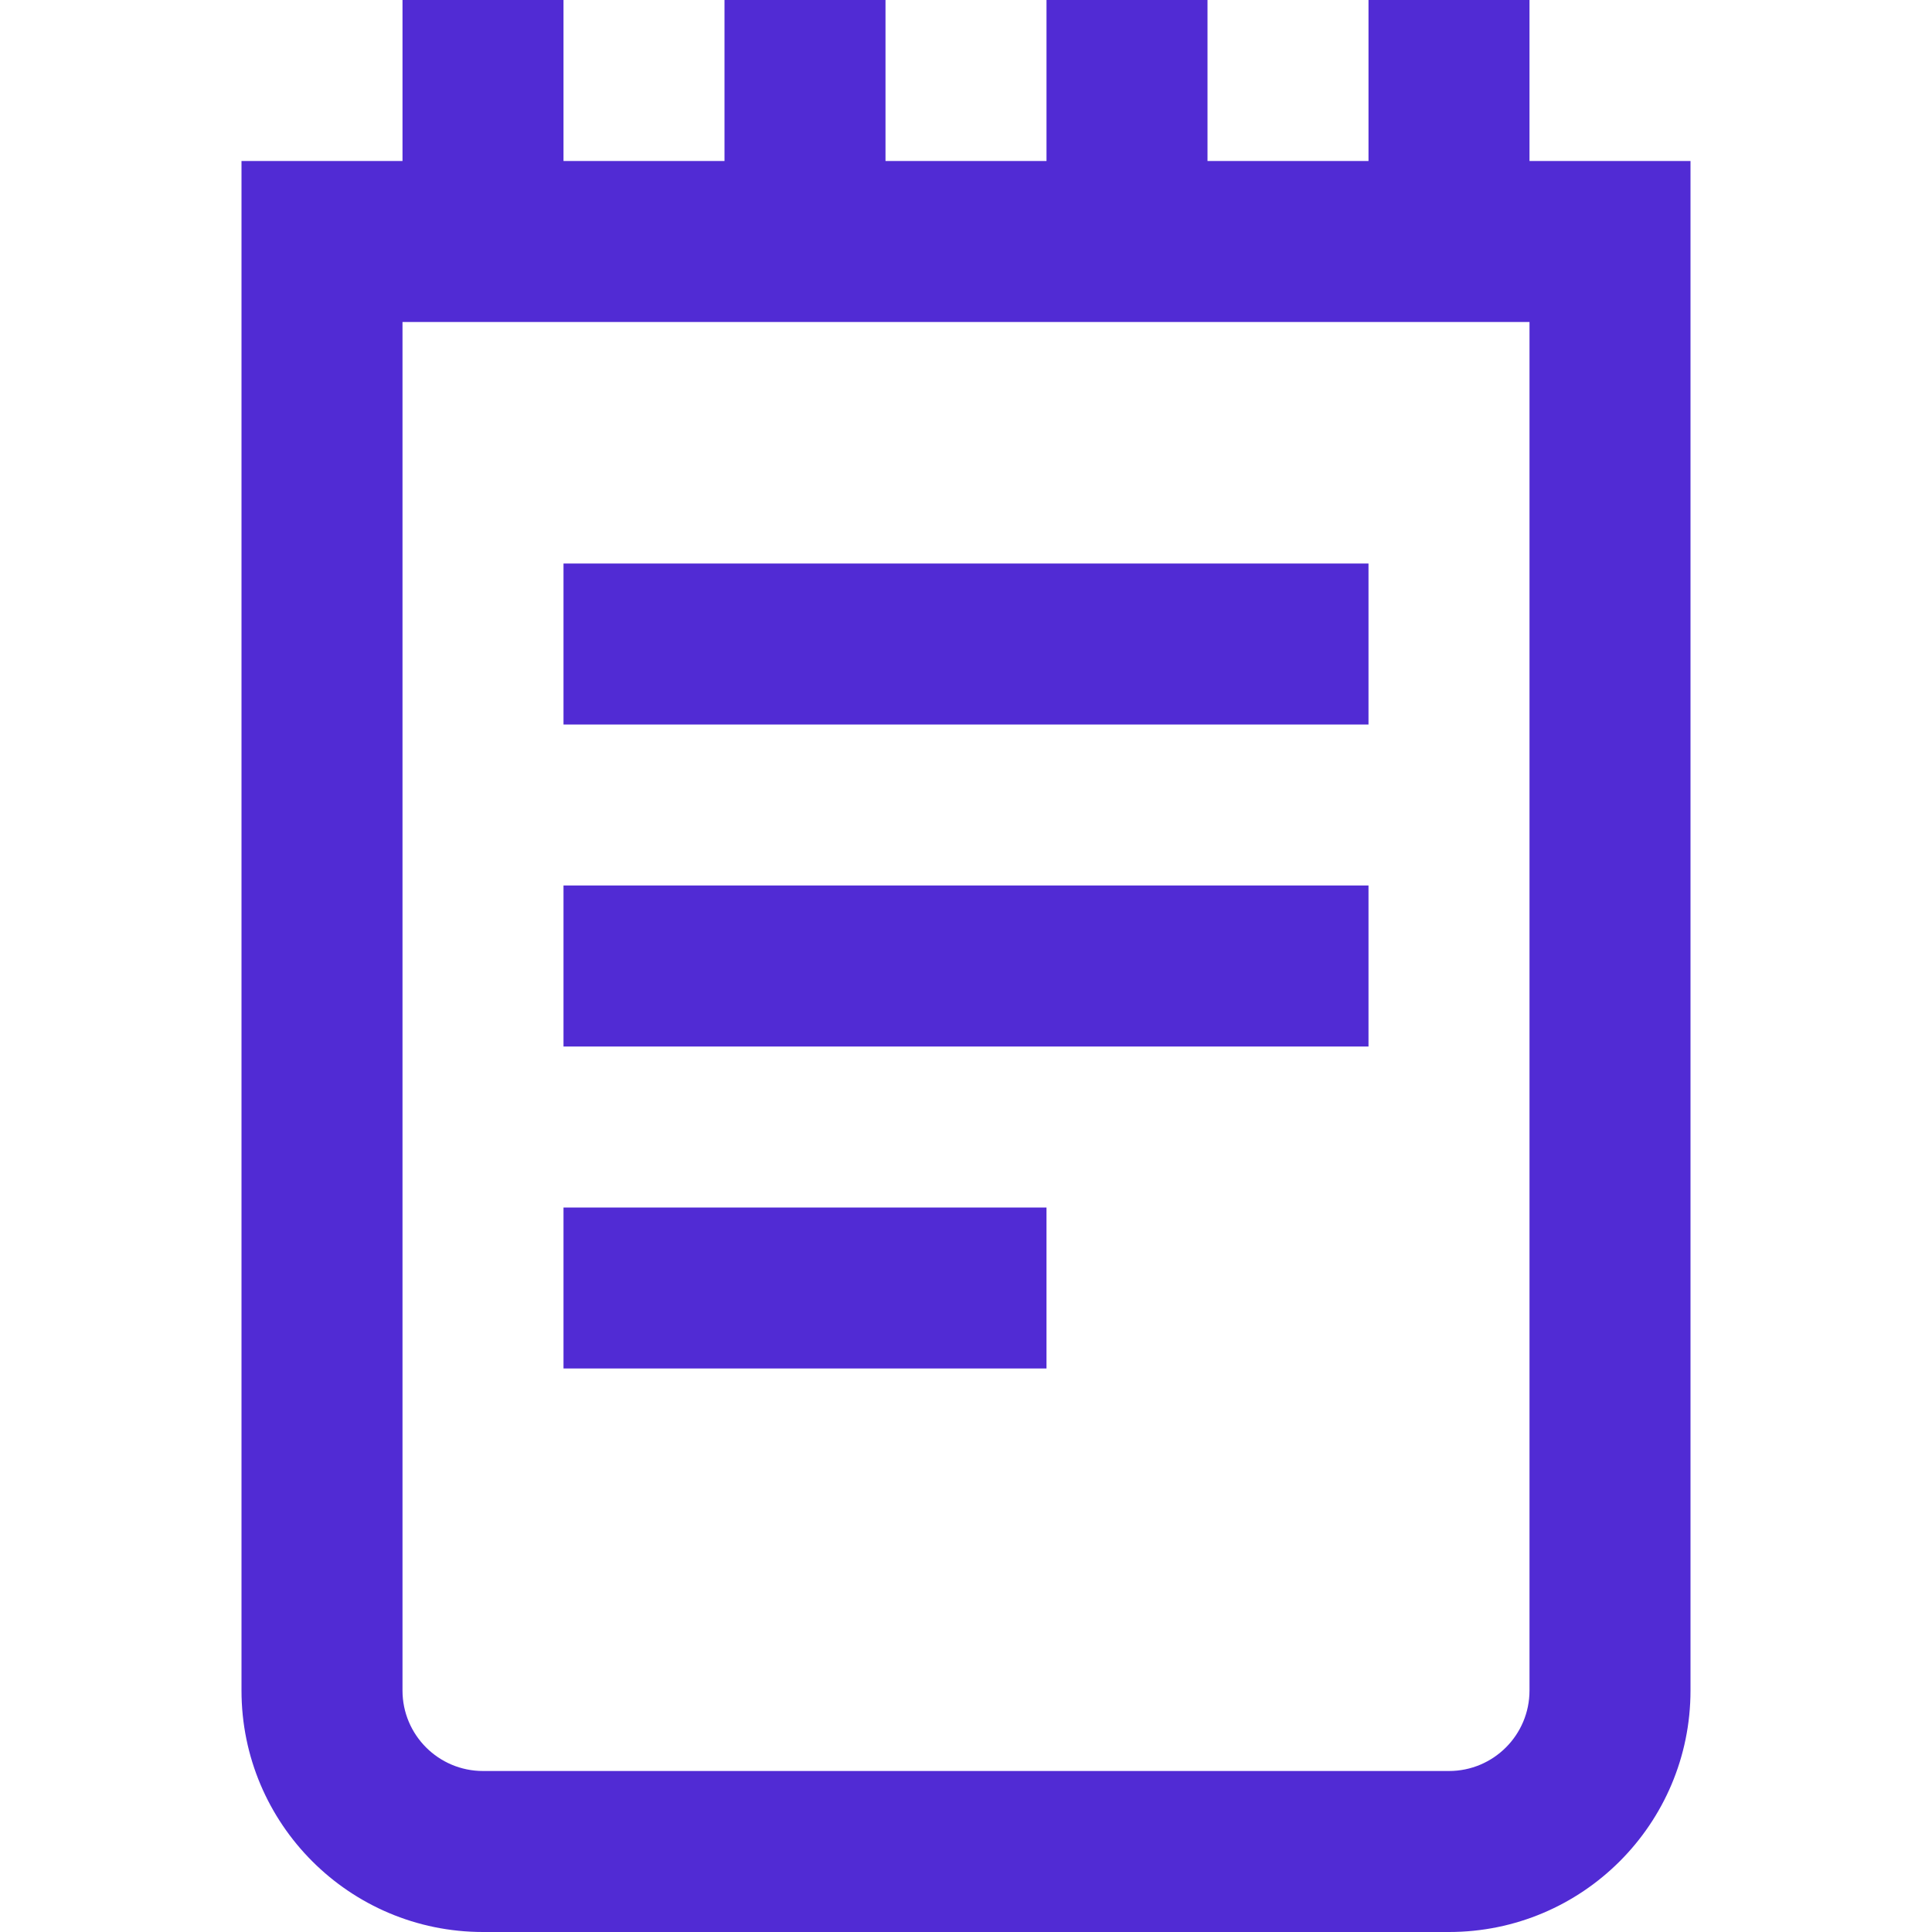
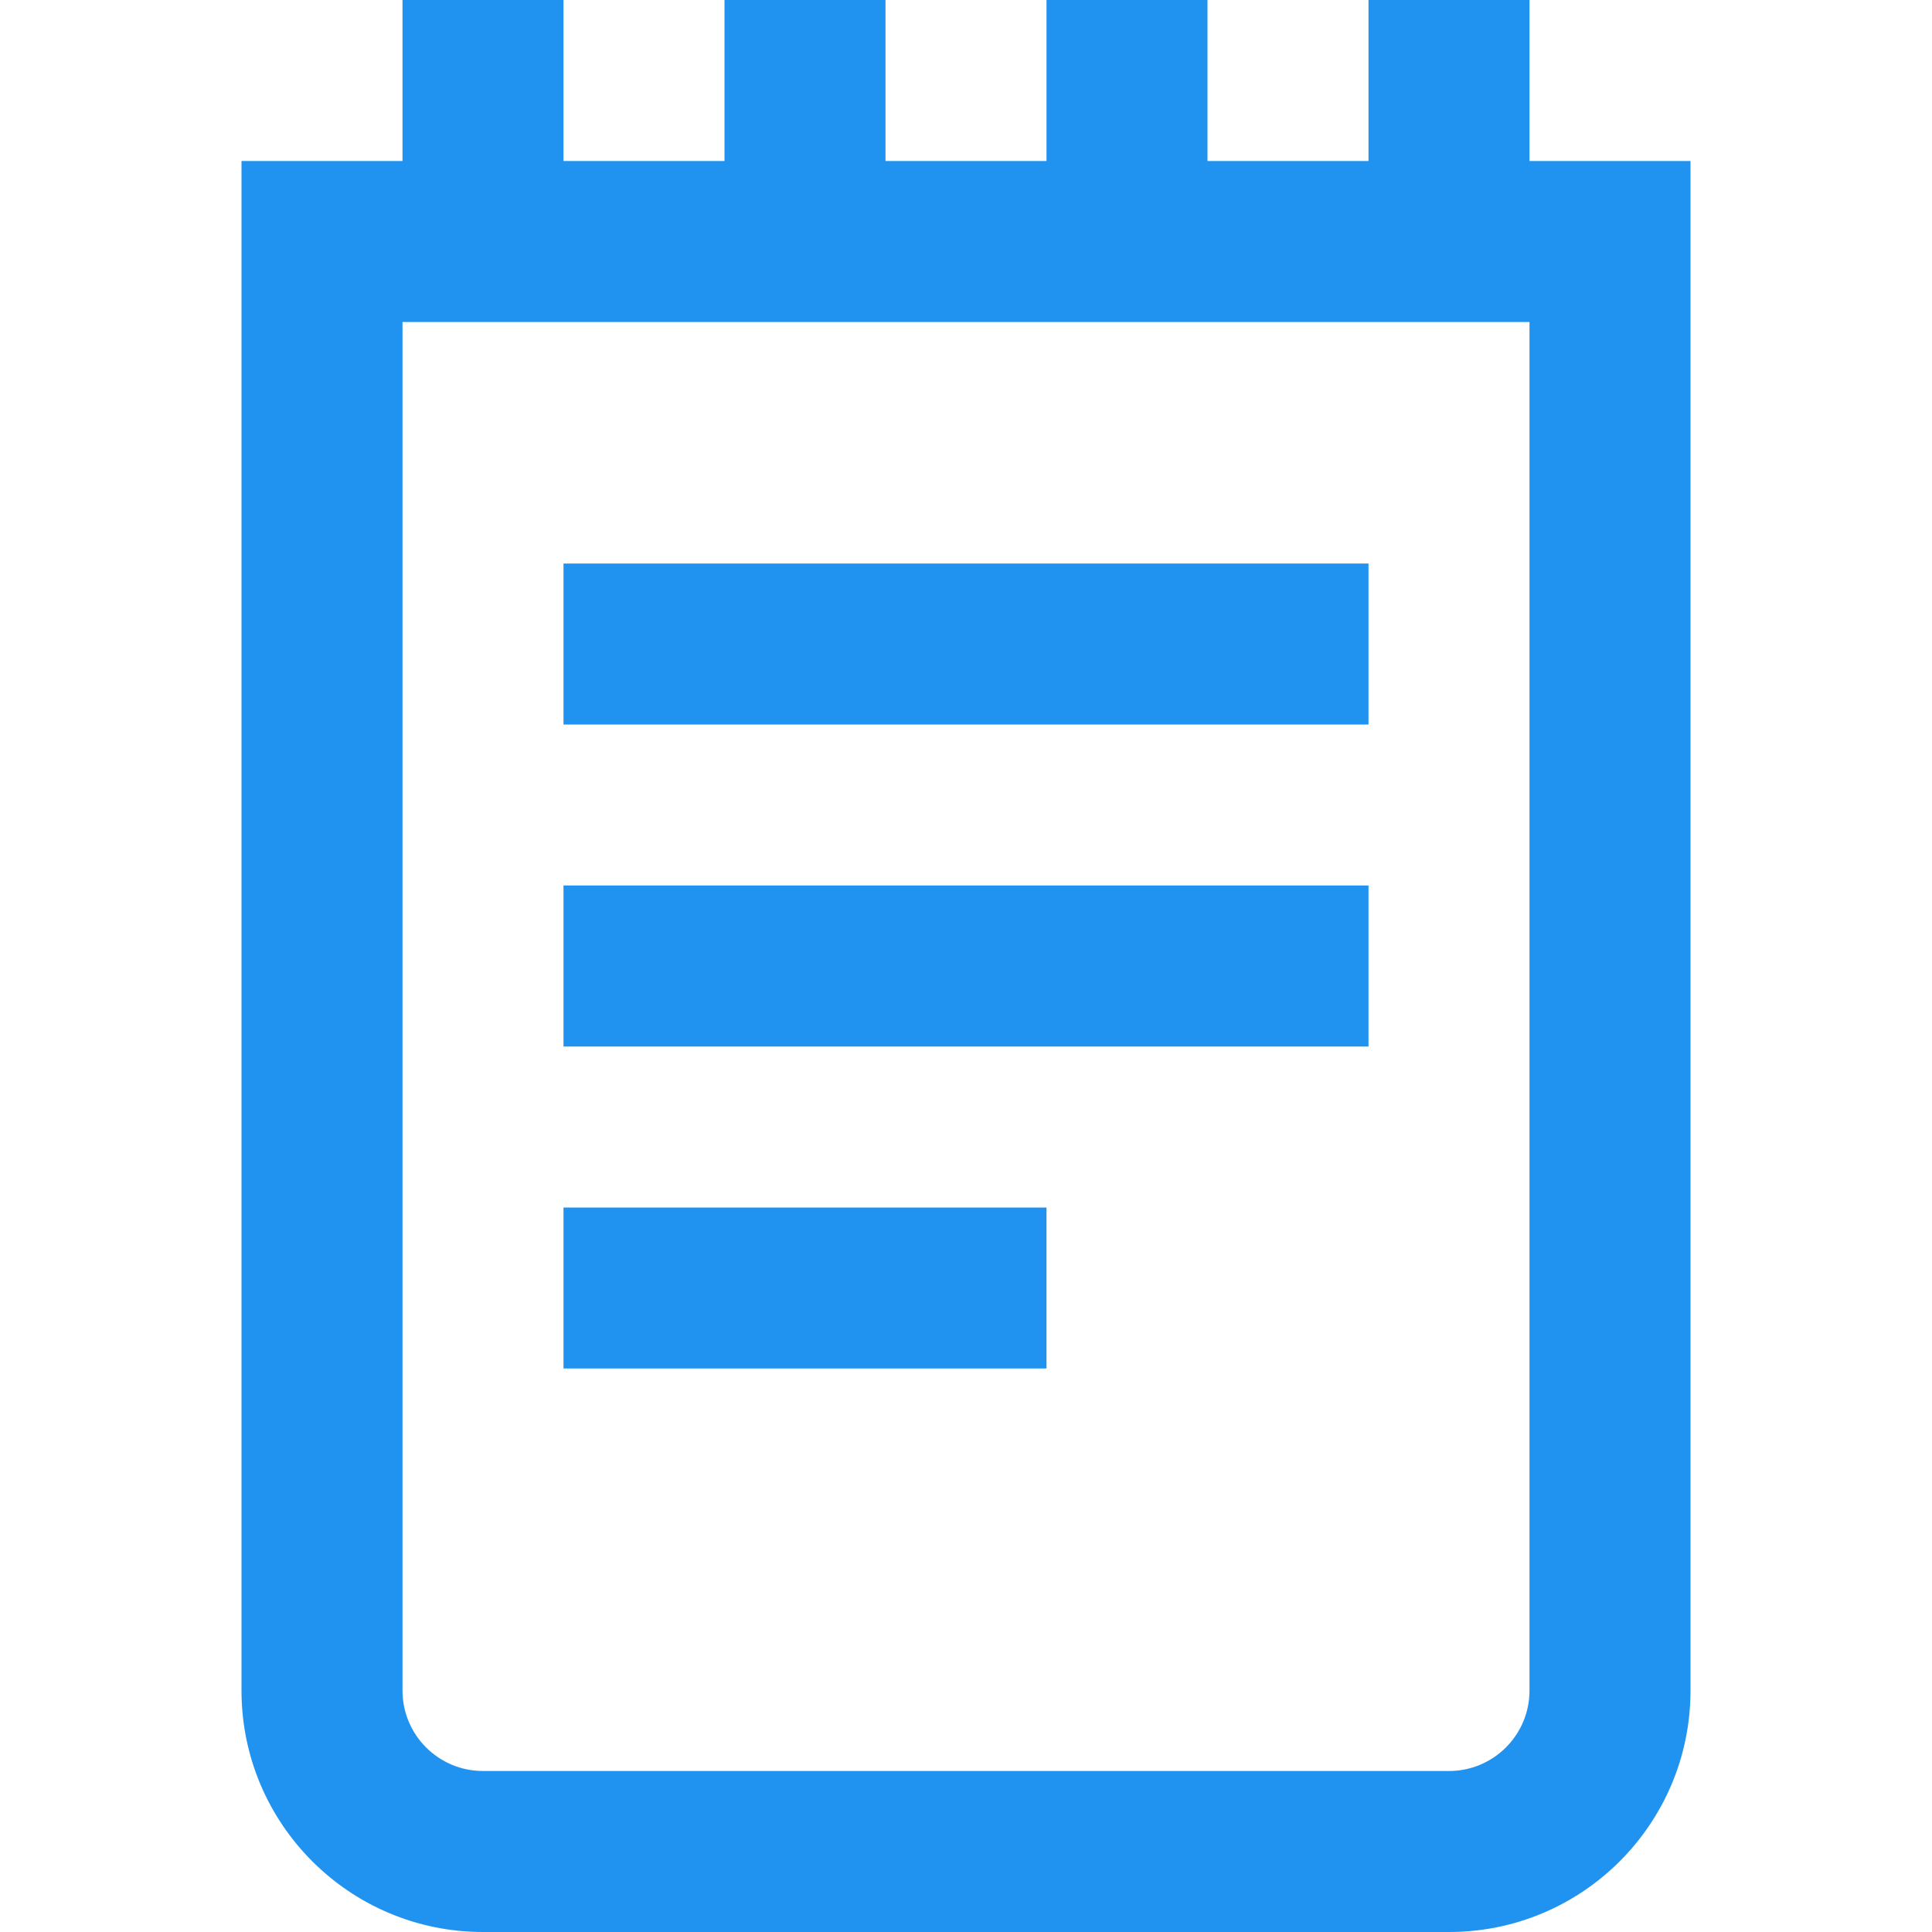
- <svg xmlns="http://www.w3.org/2000/svg" version="1.1" width="512" height="512" x="0" y="0" viewBox="0 0 24 24" style="enable-background:new 0 0 512 512" xml:space="preserve">
+ <svg xmlns="http://www.w3.org/2000/svg" version="1.1" width="256" height="256" x="0" y="0" viewBox="0 0 24 24" style="enable-background:new 0 0 512 512" xml:space="preserve">
  <g>
-     <path d="m19 2v-2h-2v2h-2v-2h-2v2h-2v-2h-2v2h-2v-2h-2v2h-2v19a3 3 0 0 0 3 3h12a3 3 0 0 0 3-3v-19zm0 19a1 1 0 0 1 -1 1h-12a1 1 0 0 1 -1-1v-17h14zm-2-12h-10v-2h10zm0 4h-10v-2h10zm-4 4h-6v-2h6z" fill="#512bd4" data-original="#000000" />
+     <path d="m19 2v-2h-2v2h-2v-2h-2v2h-2v-2h-2v2h-2v-2h-2v2h-2v19a3 3 0 0 0 3 3h12a3 3 0 0 0 3-3v-19zm0 19a1 1 0 0 1 -1 1h-12a1 1 0 0 1 -1-1v-17h14zm-2-12h-10v-2h10zm0 4h-10v-2h10zm-4 4h-6v-2h6z" fill="#2093f0" data-original="#000000" />
  </g>
</svg>
